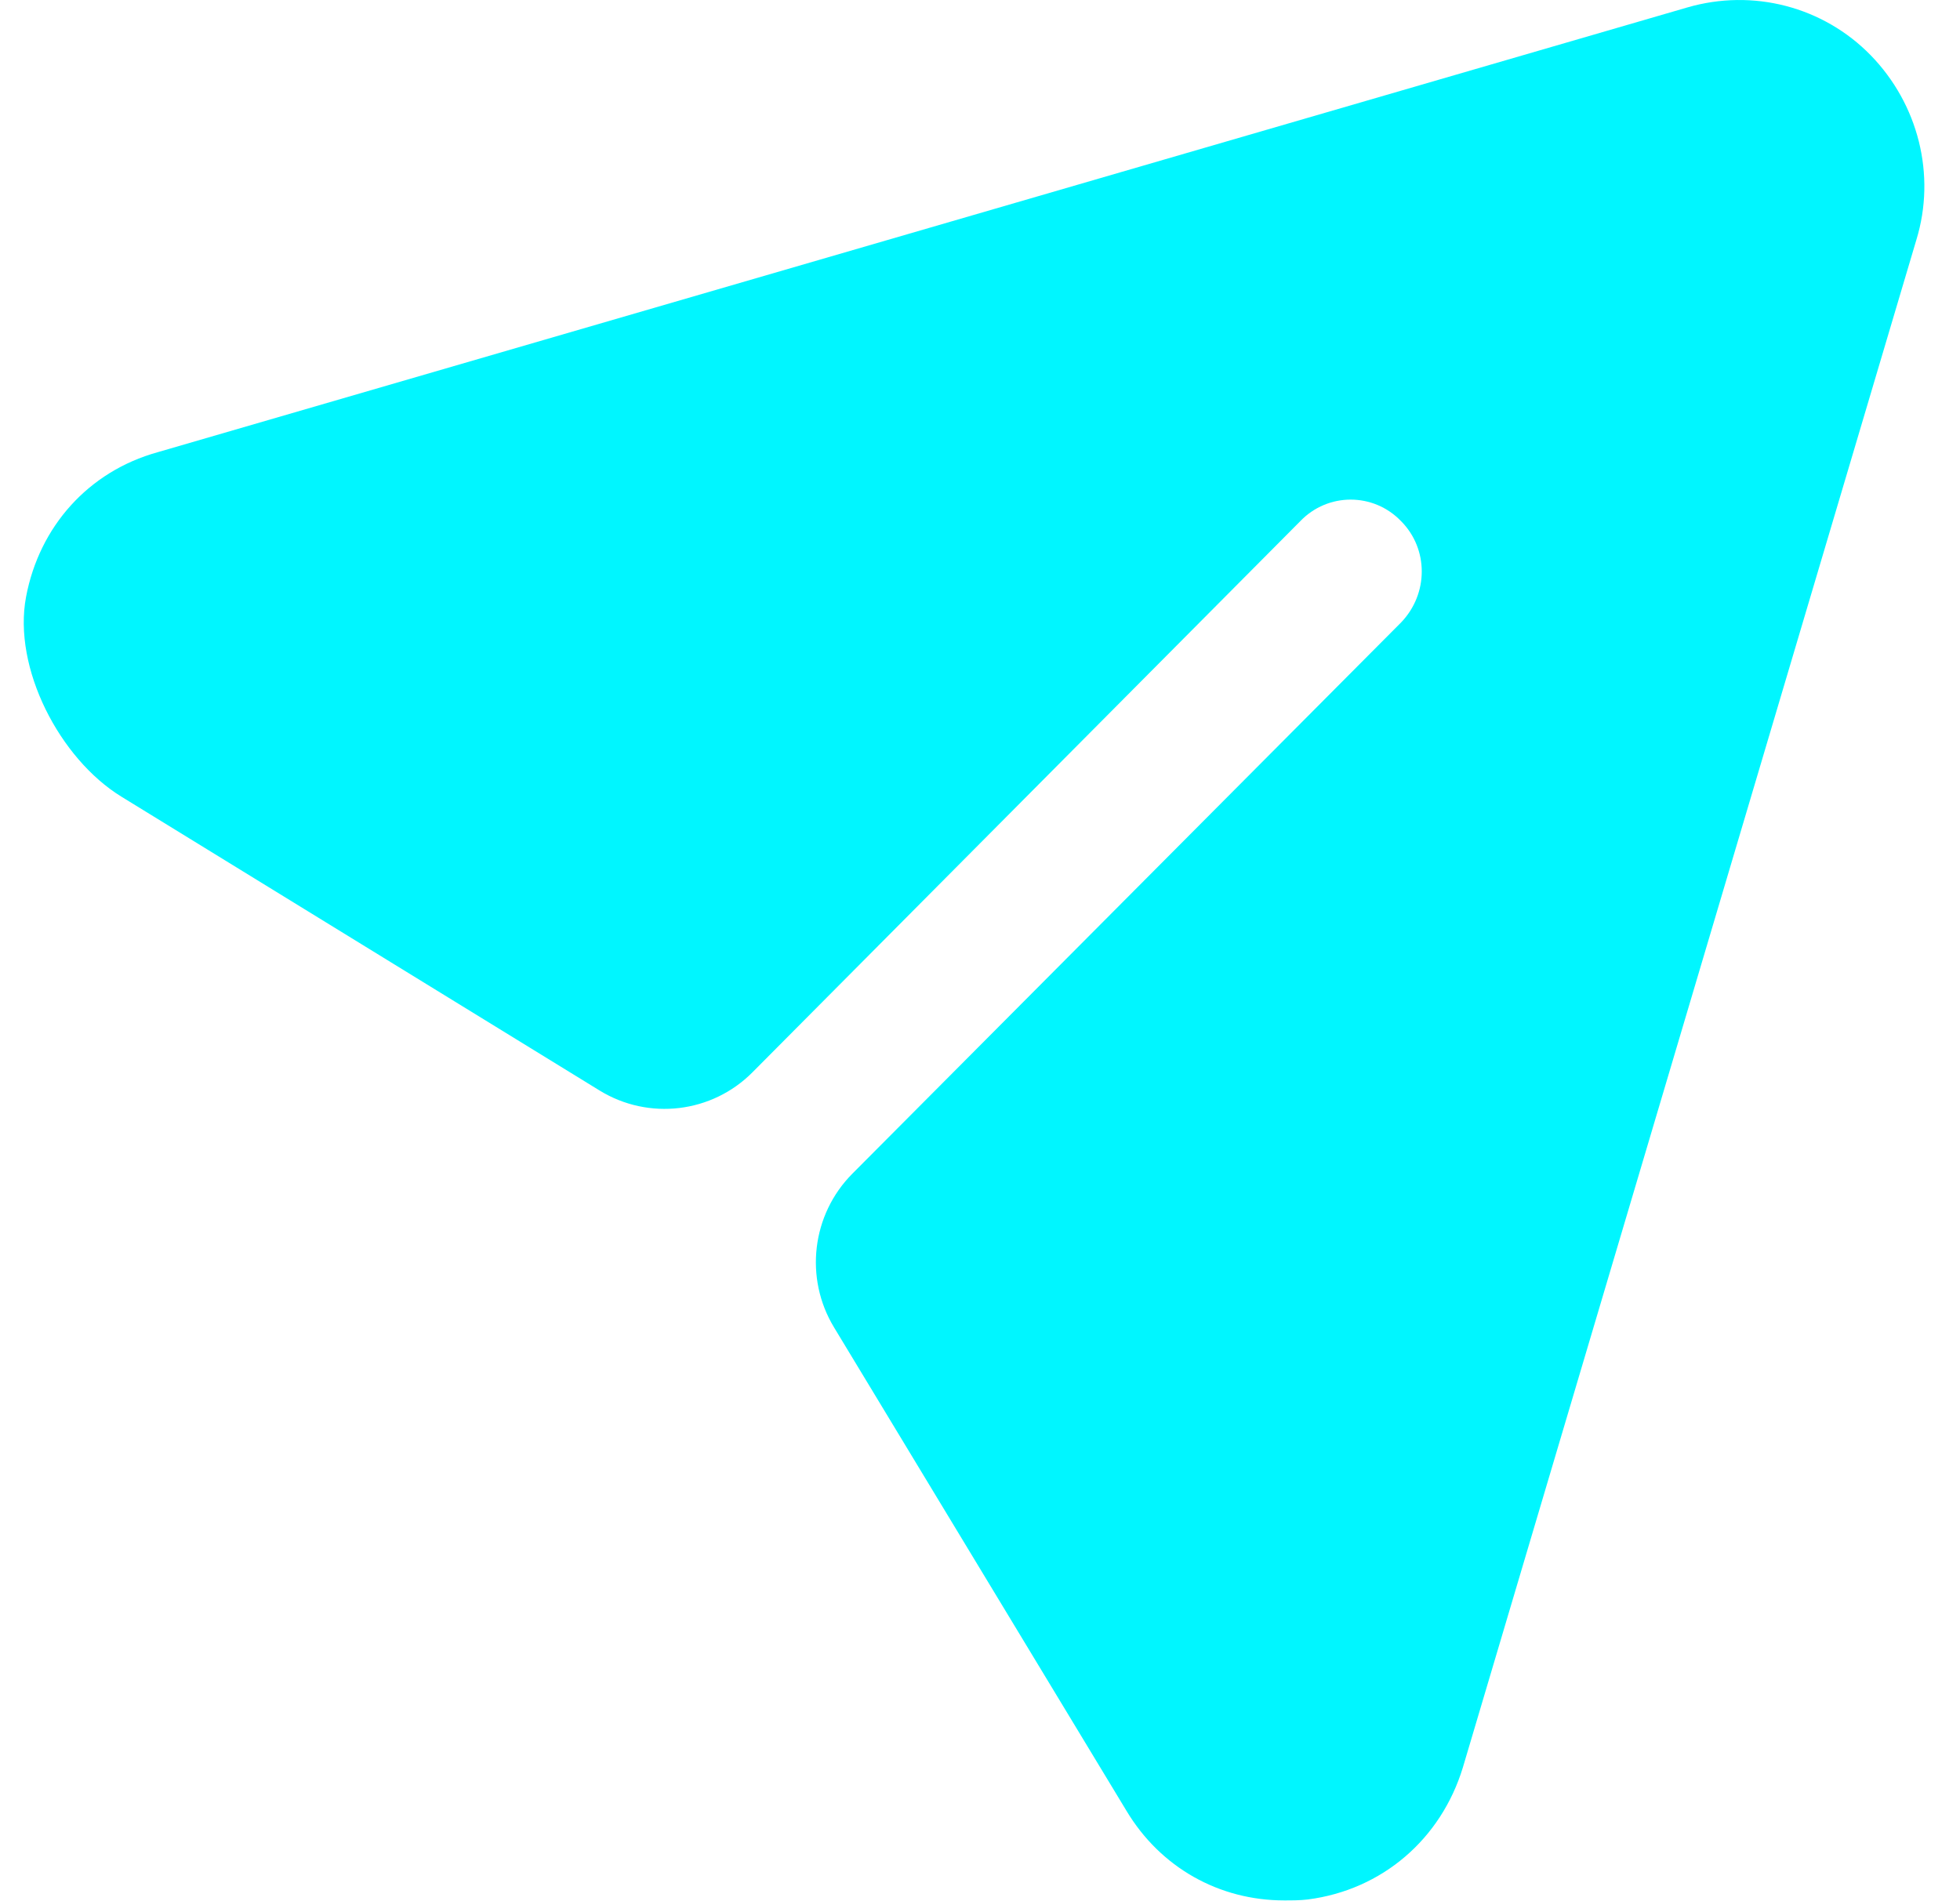
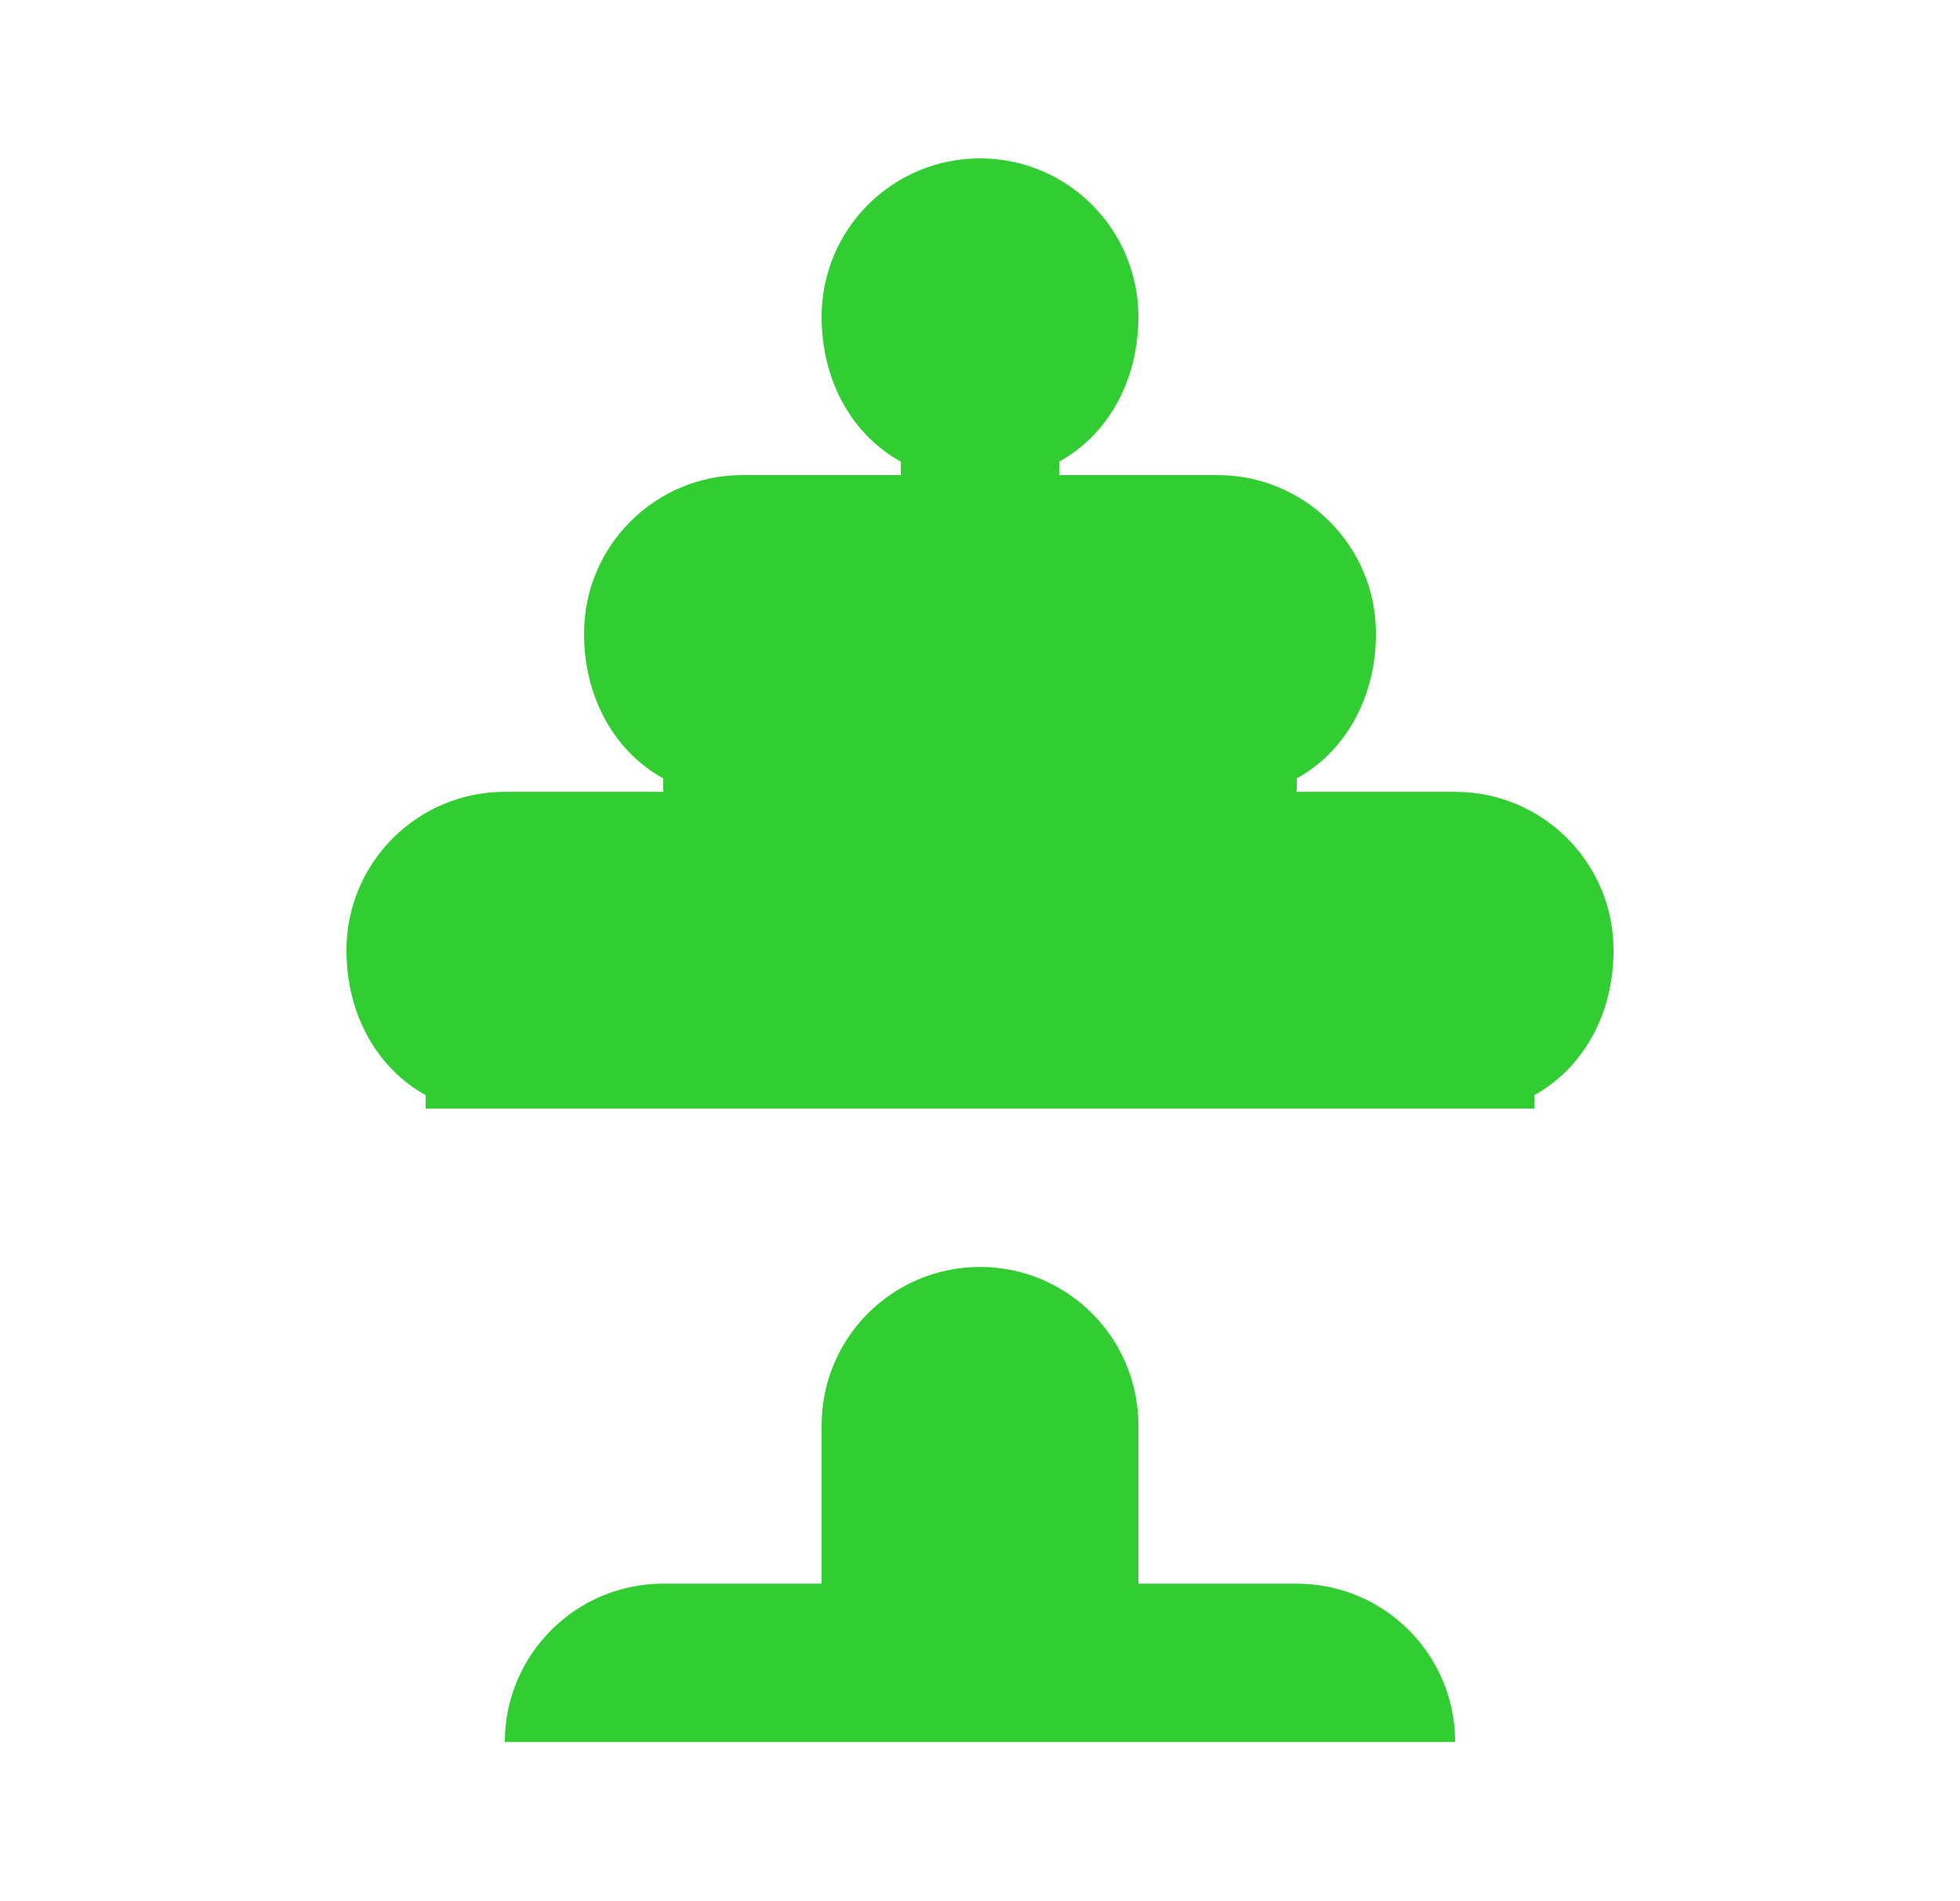
- <svg xmlns="http://www.w3.org/2000/svg" width="33" height="32" viewBox="0 0 33 32" fill="none">
-   <path d="M31.497 0.931C30.696 0.11 29.512 -0.196 28.407 0.126L2.653 7.615C1.488 7.939 0.662 8.868 0.439 10.049C0.212 11.25 1.006 12.776 2.043 13.414L10.096 18.363C10.922 18.87 11.988 18.743 12.671 18.054L21.893 8.775C22.357 8.292 23.125 8.292 23.589 8.775C24.054 9.242 24.054 9.999 23.589 10.482L14.352 19.762C13.667 20.45 13.539 21.521 14.043 22.352L18.963 30.486C19.54 31.452 20.532 32 21.621 32C21.749 32 21.893 32 22.021 31.984C23.269 31.823 24.262 30.969 24.63 29.761L32.265 4.04C32.601 2.944 32.297 1.753 31.497 0.931" fill="#00F6FF" />
+ <svg xmlns="http://www.w3.org/2000/svg" width="33" height="32" viewBox="0 0 24 24" fill="none">
+   <path d="M12 2C10.895 2 10 2.895 10 4C10 4.828 10.4 5.5 11 5.83V6H9C7.895 6 7 6.895 7 8C7 8.828 7.4 9.5 8 9.83V10H6C4.895 10 4 10.895 4 12C4 12.828 4.4 13.5 5 13.83V14H19V13.83C19.6 13.5 20 12.828 20 12C20 10.895 19.105 10 18 10H16V9.83C16.6 9.5 17 8.828 17 8C17 6.895 16.105 6 15 6H13V5.83C13.6 5.5 14 4.828 14 4C14 2.895 13.105 2 12 2ZM12 16C10.895 16 10 16.895 10 18V20H8C6.895 20 6 20.895 6 22H18C18 20.895 17.105 20 16 20H14V18C14 16.895 13.105 16 12 16Z" fill="#32CD32" />
</svg>
